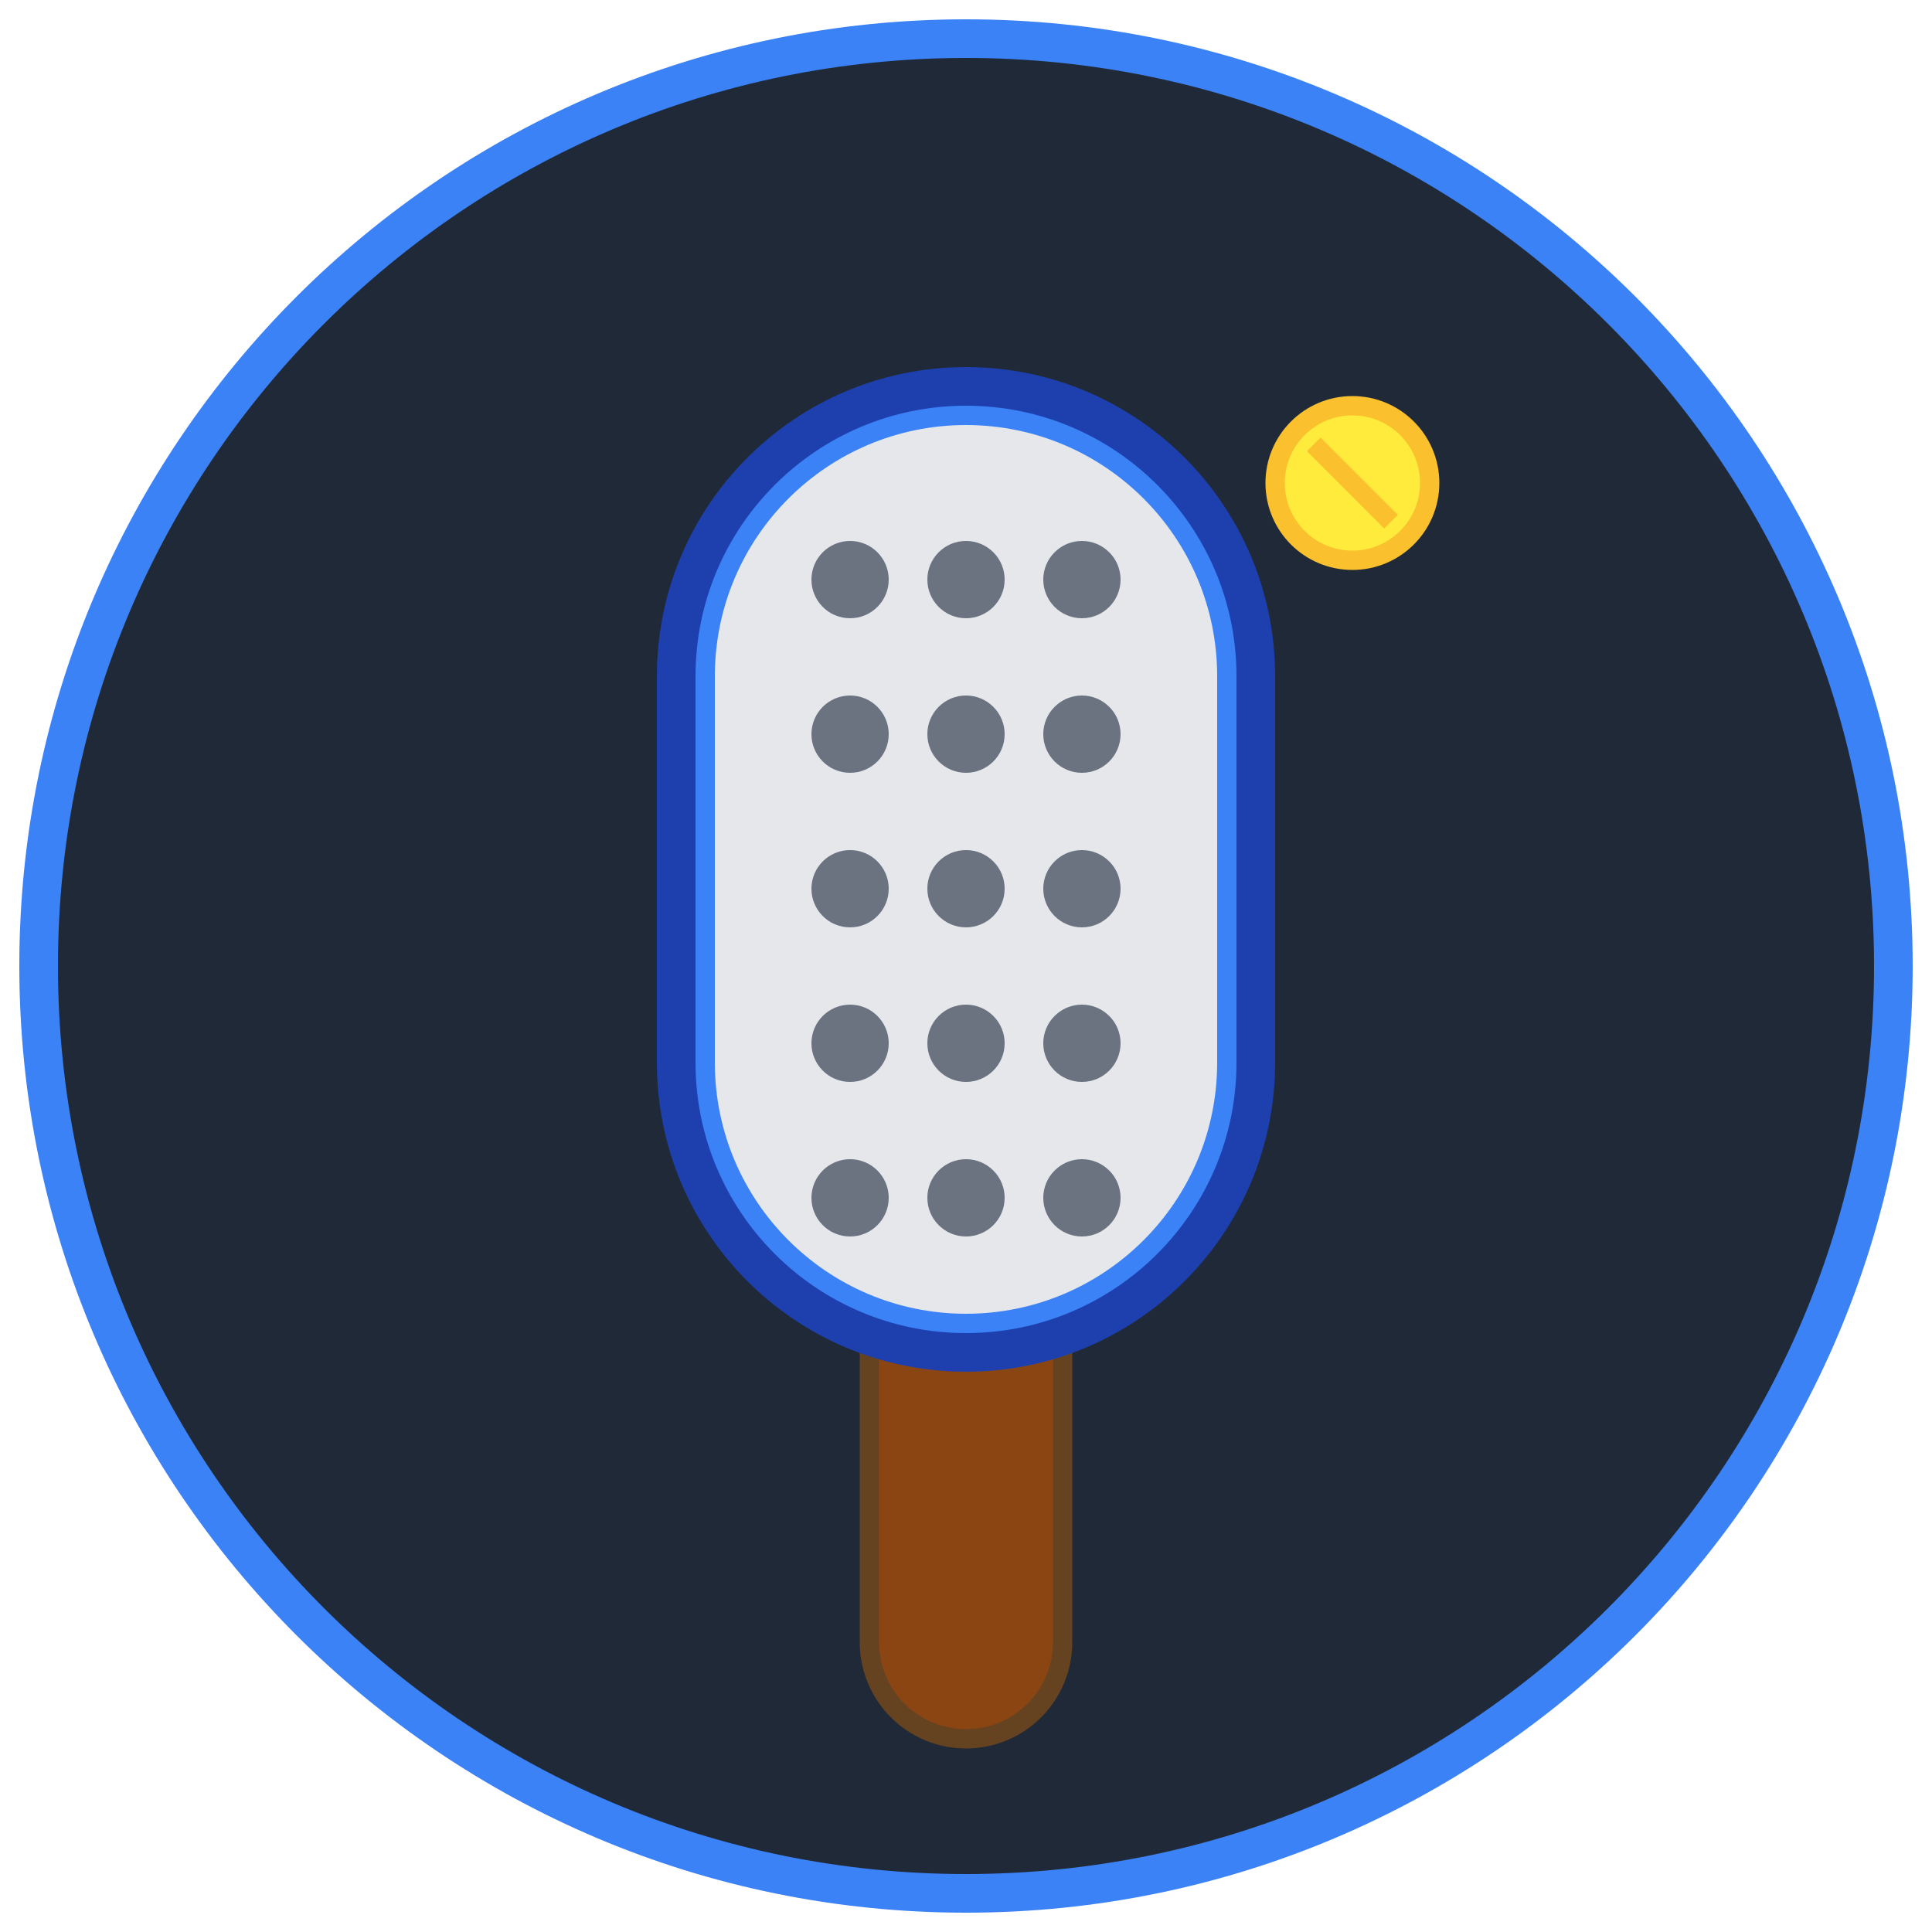
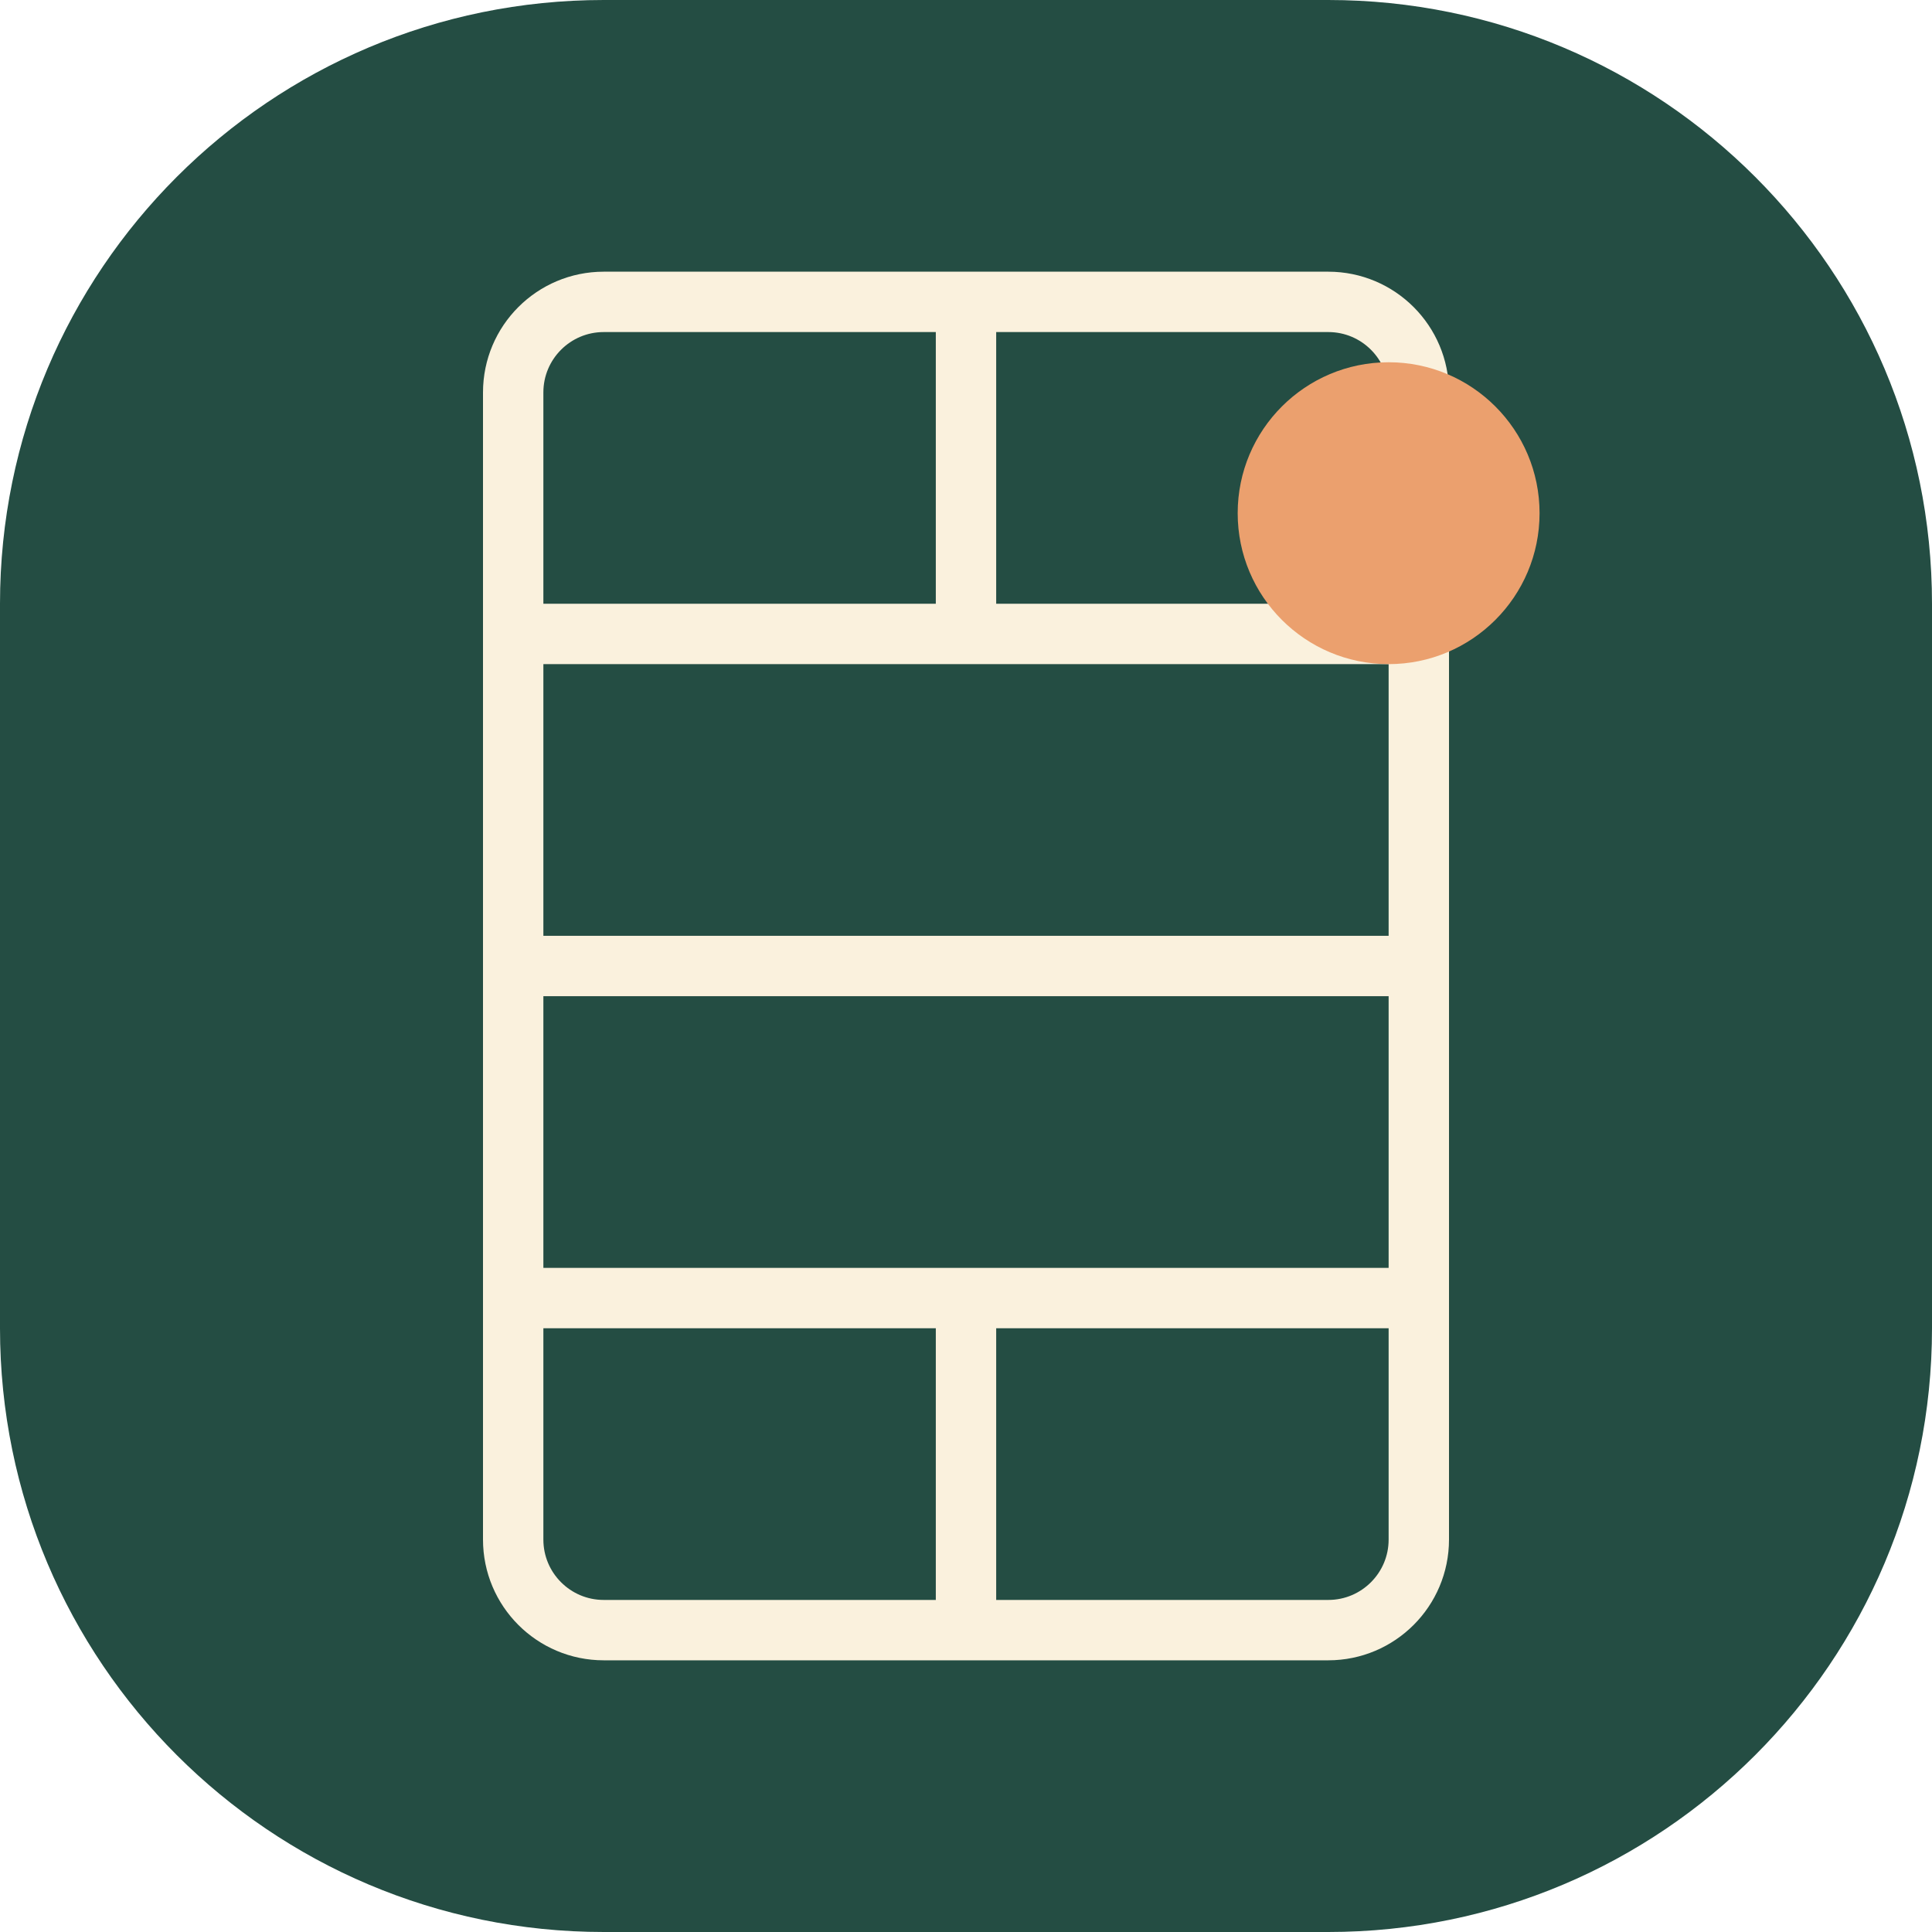
- <svg xmlns="http://www.w3.org/2000/svg" viewBox="0 0 100 100" width="100" height="100">
-   <circle cx="50" cy="50" r="48" fill="#1f2937" stroke="#3b82f6" stroke-width="2" />
-   <rect x="45" y="65" width="10" height="25" rx="5" fill="#8b4513" stroke="#654321" stroke-width="1" />
-   <rect x="35" y="20" width="30" height="50" rx="15" fill="#3b82f6" stroke="#1e40af" stroke-width="2" />
-   <rect x="37" y="22" width="26" height="46" rx="13" fill="#e5e7eb" />
-   <circle cx="44" cy="30" r="2" fill="#6b7280" />
-   <circle cx="50" cy="30" r="2" fill="#6b7280" />
-   <circle cx="56" cy="30" r="2" fill="#6b7280" />
-   <circle cx="44" cy="38" r="2" fill="#6b7280" />
-   <circle cx="50" cy="38" r="2" fill="#6b7280" />
-   <circle cx="56" cy="38" r="2" fill="#6b7280" />
-   <circle cx="44" cy="46" r="2" fill="#6b7280" />
-   <circle cx="50" cy="46" r="2" fill="#6b7280" />
-   <circle cx="56" cy="46" r="2" fill="#6b7280" />
-   <circle cx="44" cy="54" r="2" fill="#6b7280" />
-   <circle cx="50" cy="54" r="2" fill="#6b7280" />
-   <circle cx="56" cy="54" r="2" fill="#6b7280" />
-   <circle cx="44" cy="62" r="2" fill="#6b7280" />
-   <circle cx="50" cy="62" r="2" fill="#6b7280" />
-   <circle cx="56" cy="62" r="2" fill="#6b7280" />
-   <circle cx="70" cy="25" r="4" fill="#ffeb3b" stroke="#fbc02d" stroke-width="1" />
-   <path d="M68 23 Q70 25 72 27" stroke="#fbc02d" stroke-width="1" fill="none" />
+ <svg xmlns="http://www.w3.org/2000/svg" viewBox="0 0 64 64">
+   <rect width="64" height="64" rx="20" fill="#244D43" />
+   <rect x="17" y="10" width="30" height="44" rx="3" fill="none" stroke="#FAF1DD" stroke-width="2" />
+   <path d="M17 32H47M17 21H47M17 43H47M32 10V21M32 43V54" stroke="#FAF1DD" stroke-width="2" />
+   <circle cx="46" cy="17" r="5" fill="#EBA06E" />
</svg>
